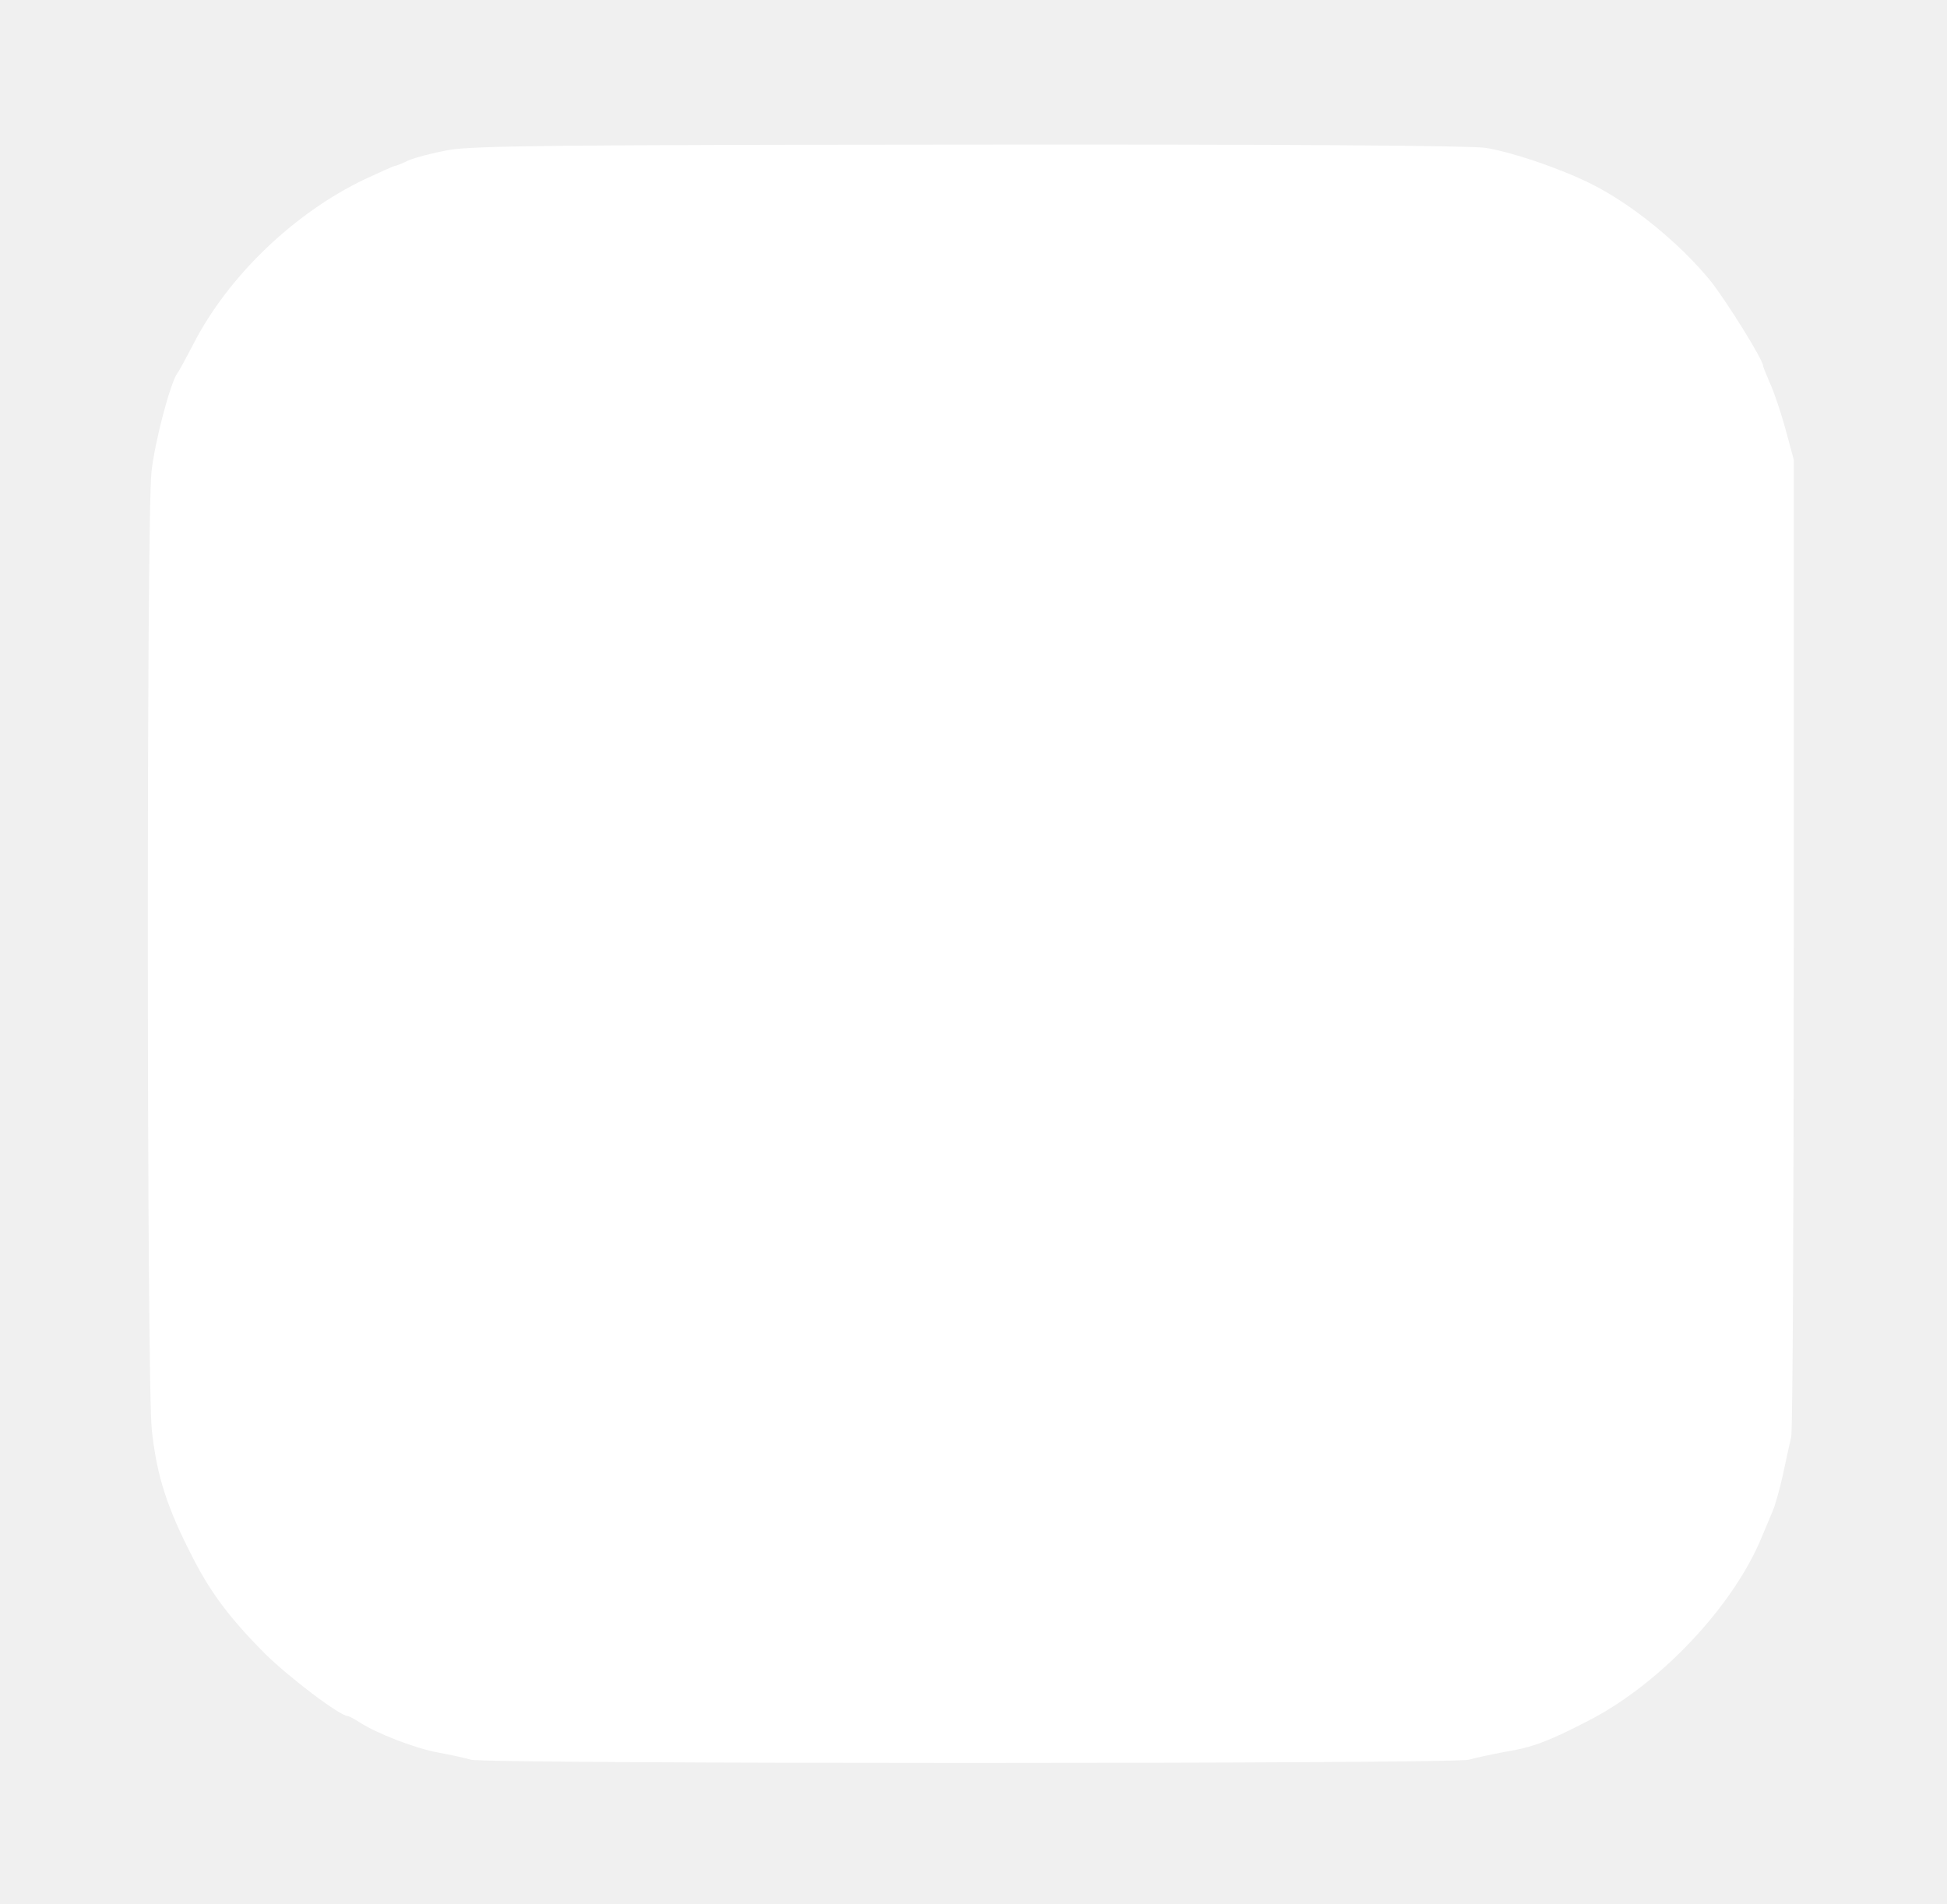
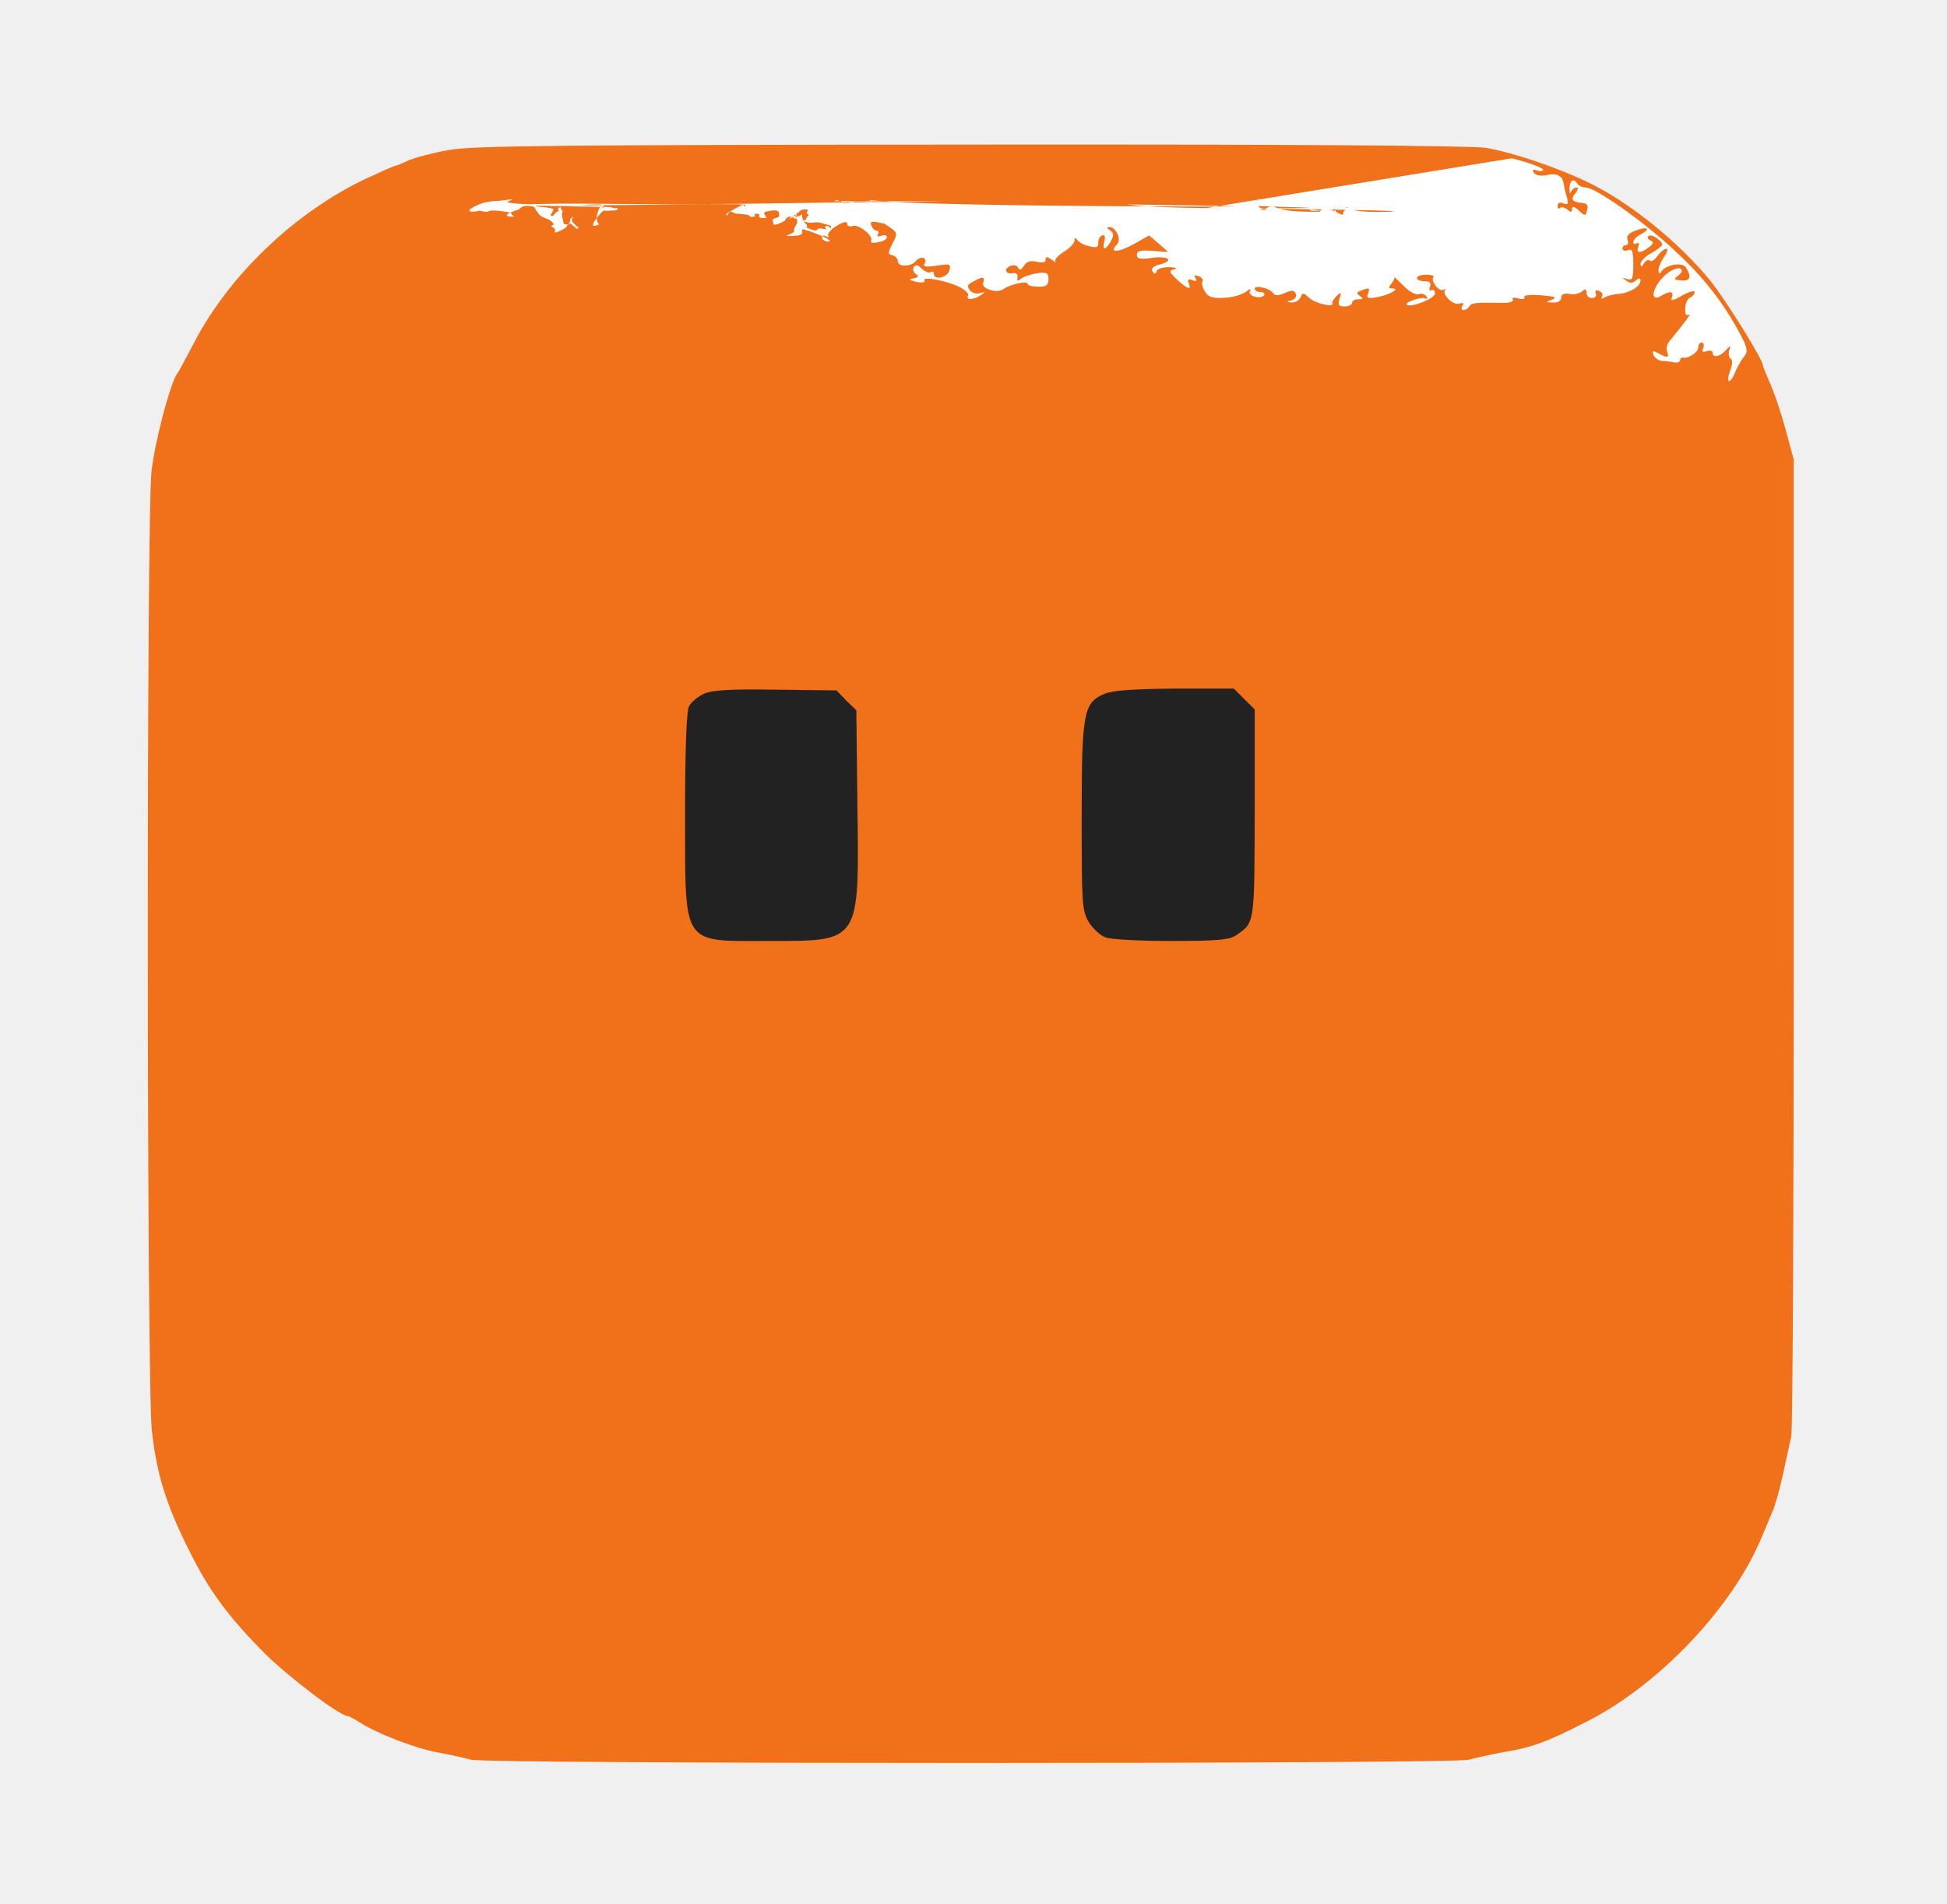
- <svg xmlns="http://www.w3.org/2000/svg" viewBox="0 0 540 528">
-   <g transform="translate(0,528) scale(0.1,-0.1)">
-     <path fill="white" d="M1245 4864 c-44 -8 -94 -21 -112 -29 -17 -8 -34 -15 -37 -15 -3 0 -41 -17 -84 -37 -197 -94 -380 -270 -476 -458 -20 -38 -39 -74 -44 -80 -20 -28 -63 -191 -72 -275 -14 -134 -13 -2532 1 -2656 14 -129 42 -216 116 -359 50 -97 103 -166 197 -261 68 -67 209 -174 231 -174 3 0 18 -8 32 -17 47 -31 156 -73 218 -84 33 -6 74 -15 91 -20 41 -12 2727 -12 2768 0 17 5 63 15 101 22 74 12 118 28 230 86 198 101 402 317 481 509 9 21 22 53 29 69 8 17 21 64 30 105 9 41 19 89 23 105 4 17 7 633 7 1370 l0 1340 -23 85 c-13 47 -32 104 -43 127 -10 24 -19 45 -19 48 0 17 -101 179 -146 236 -85 104 -218 213 -331 269 -86 43 -219 88 -293 100 -42 6 -544 10 -1430 9 -1137 -1 -1378 -3 -1445 -15z" />
+ <svg xmlns="http://www.w3.org/2000/svg" viewBox="0 0 540 528" preserveAspectRatio="xMidYMid meet">
+   <g transform="translate(0,528) scale(0.1,-0.1)" stroke="none">
+     <path fill="#f07119" d="M1245 4864 c-44 -8 -94 -21 -112 -29 -17 -8 -34 -15 -37 -15 -3 0 -41 -17 -84 -37 -197 -94 -380 -270 -476 -458 -20 -38 -39 -74 -44 -80 -20 -28 -63 -191 -72 -275 -14 -134 -13 -2532 1 -2656 14 -129 42 -216 116 -359 50 -97 103 -166 197 -261 68 -67 209 -174 231 -174 3 0 18 -8 32 -17 47 -31 156 -73 218 -84 33 -6 74 -15 91 -20 41 -12 2727 -12 2768 0 17 5 63 15 101 22 74 12 118 28 230 86 198 101 402 317 481 509 9 21 22 53 29 69 8 17 21 64 30 105 9 41 19 89 23 105 4 17 7 633 7 1370 l0 1340 -23 85 c-13 47 -32 104 -43 127 -10 24 -19 45 -19 48 0 17 -101 179 -146 236 -85 104 -218 213 -331 269 -86 43 -219 88 -293 100 -42 6 -544 10 -1430 9 -1137 -1 -1378 -3 -1445 -15z" />
+     <path fill="#ffffff" d="m4193 4841 c48 -12 87 -27 87 -32 0 -4 -7 -5 -17 -2 -11 4 -14 3 -9 -6 5 -7 19 -10 34 -7 30 7 46 -1 49 -24 1 -8 5 -25 9 -38 5 -18 3 -21 -10 -16 -10 4 -16 1 -16 -7 0 -7 3 -9 7 -6 3 4 12 2 20 -4 10 -9 13 -8 13 1 0 9 6 8 19 -4 17 -16 19 -16 23 2 4 13 -1 18 -15 19 -27 3 -32 10 -17 28 7 9 8 15 2 15 -6 0 -12 -6 -15 -12 -3 -7 -4 -3 -4 10 1 23 12 29 22 12 3 -5 14 -10 23 -10 26 0 150 -87 236 -165 84 -77 135 -139 185 -228 28 -51 30 -61 19 -75 -8 -10 -20 -30 -26 -46 -16 -35 -26 -29 -13 7 6 16 7 29 1 32 -5 3 -7 13 -4 23 5 15 4 15 -8 2 -16 -19 -38 -24 -38 -9 0 6 -7 8 -16 5 -12 -4 -15 -2 -10 9 3 8 1 15 -4 15 -6 0 -10 -6 -10 -14 0 -13 -27 -31 -42 -28 -5 1 -8 -2 -8 -7 0 -5 -8 -8 -17 -6 -10 2 -25 4 -34 4 -9 1 -19 8 -23 16 -4 13 -2 13 14 5 25 -14 30 -13 24 4 -3 8 -1 21 5 28 46 56 64 81 55 75 -8 -4 -11 2 -10 18 0 14 7 27 14 30 6 2 12 9 12 15 0 5 -16 1 -35 -10 -26 -15 -33 -16 -28 -5 6 17 -5 19 -27 6 -40 -26 -26 31 16 62 13 10 29 15 35 12 6 -5 4 -11 -6 -19 -14 -10 -13 -12 9 -14 24 -2 28 10 12 36 -9 16 -56 8 -68 -11 -5 -8 -8 -7 -8 3 0 9 7 26 16 38 8 12 11 22 5 22 -5 0 -16 -9 -24 -20 -8 -11 -17 -17 -21 -13 -4 4 -11 1 -16 -7 -7 -11 -10 -11 -10 -2 0 7 13 21 30 30 16 9 30 20 30 23 0 12 -31 32 -38 24 -4 -4 -1 -10 6 -12 10 -4 8 -9 -5 -19 -24 -18 -36 -17 -29 2 3 8 2 12 -4 9 -6 -3 -10 -2 -10 4 0 6 9 15 21 21 29 16 18 23 -16 10 -18 -7 -25 -15 -21 -25 3 -8 1 -15 -4 -15 -6 0 -10 -4 -10 -10 0 -5 7 -7 15 -4 12 5 15 -3 15 -40 0 -39 -3 -45 -17 -40 -15 5 -15 4 -3 -4 10 -8 18 -8 27 0 8 7 13 7 13 0 0 -16 -28 -34 -59 -37 -16 -1 -34 -6 -41 -10 -8 -5 -11 -4 -7 2 4 6 0 13 -8 16 -9 4 -12 1 -9 -7 3 -7 -2 -13 -11 -13 -8 0 -15 7 -15 15 0 11 -3 12 -13 3 -8 -6 -23 -9 -35 -6 -14 2 -22 -1 -22 -11 0 -8 -9 -14 -22 -13 -22 0 -22 1 -3 8 15 6 7 9 -32 12 -29 2 -49 0 -45 -5 3 -5 -5 -7 -16 -4 -13 4 -20 2 -16 -3 3 -6 -11 -10 -33 -9 -73 1 -82 0 -88 -10 -3 -6 -11 -10 -16 -10 -6 0 -7 5 -3 12 5 7 2 9 -8 6 -17 -7 -50 26 -40 38 4 4 2 4 -5 0 -12 -7 -37 27 -27 36 3 3 -7 6 -21 6 -14 0 -25 -4 -25 -9 0 -5 9 -9 21 -9 15 0 19 -5 15 -16 -3 -8 -2 -12 4 -9 6 3 10 -1 10 -9 0 -14 -68 -41 -78 -31 -7 7 42 23 52 17 5 -3 6 0 2 6 -4 6 -13 9 -21 6 -8 -3 -27 7 -42 23 -15 15 -27 26 -26 24 2 -2 -2 -10 -8 -18 -9 -10 -8 -13 2 -13 24 0 -5 -17 -40 -24 -27 -5 -32 -3 -27 9 6 17 4 18 -19 9 -13 -5 -14 -8 -3 -15 10 -7 9 -9 -4 -9 -10 0 -18 -4 -18 -10 0 -5 -9 -10 -21 -10 -16 0 -19 4 -14 21 6 19 5 20 -8 8 -8 -8 -13 -16 -12 -19 9 -14 -45 -3 -63 13 -17 16 -20 16 -25 2 -4 -8 -14 -14 -24 -14 -16 1 -16 2 -1 6 9 2 15 10 12 18 -5 11 -11 11 -31 2 -16 -7 -27 -8 -31 -1 -9 14 -52 25 -52 13 0 -5 7 -9 16 -9 8 0 13 -4 10 -9 -3 -5 -15 -7 -26 -4 -11 3 -17 10 -13 17 4 6 -1 5 -11 -3 -10 -8 -37 -16 -60 -17 -33 -2 -45 2 -54 17 -7 11 -10 24 -7 28 3 5 -2 12 -11 15 -10 4 -13 2 -8 -6 5 -7 2 -9 -9 -5 -11 4 -14 2 -10 -9 8 -20 -2 -17 -32 10 -23 22 -24 25 -8 29 10 3 4 5 -14 6 -17 0 -33 -4 -35 -11 -3 -9 -6 -9 -12 0 -4 7 3 14 19 18 42 10 28 25 -18 19 -34 -5 -44 -3 -44 8 0 11 11 14 44 11 l43 -3 -26 23 -27 23 -44 -25 c-42 -23 -69 -24 -45 0 13 13 -2 48 -21 48 -8 0 -8 -3 2 -9 10 -7 11 -13 2 -30 -15 -27 -25 -27 -18 0 3 13 1 19 -6 16 -7 -2 -11 -12 -11 -20 1 -13 -4 -15 -25 -10 -14 3 -29 11 -33 17 -5 8 -8 7 -8 -2 0 -7 -13 -20 -30 -31 -16 -10 -27 -22 -22 -27 4 -4 -1 -2 -10 5 -14 10 -18 10 -18 1 0 -8 -8 -10 -24 -6 -18 4 -28 1 -36 -11 -8 -12 -13 -14 -16 -6 -3 7 -12 9 -20 6 -20 -7 -17 -24 4 -21 10 2 16 -2 14 -11 -2 -11 0 -12 10 -4 7 6 27 12 44 15 27 4 32 1 32 -17 0 -16 -7 -21 -29 -20 -16 0 -29 3 -29 8 0 9 -50 -2 -67 -15 -17 -13 -63 1 -56 18 6 17 -1 18 -28 3 -16 -8 -18 -13 -9 -24 6 -8 19 -11 28 -8 15 4 15 3 2 -6 -19 -13 -43 -14 -35 -1 3 5 -7 15 -22 23 -35 18 -107 32 -99 19 3 -5 -6 -7 -22 -4 -21 5 -23 7 -8 10 14 3 15 6 6 12 -7 4 -9 13 -6 19 5 8 12 7 22 -4 9 -8 20 -13 25 -10 5 4 9 1 9 -4 0 -20 38 -11 43 9 5 18 2 19 -35 13 -28 -4 -39 -3 -34 5 10 17 -10 24 -24 8 -14 -17 -50 -17 -50 0 0 7 -7 14 -15 16 -13 3 -13 6 0 32 14 26 14 30 -2 42 -10 7 -20 14 -23 14 -33 8 -38 7 -33 -6 3 -8 9 -14 15 -14 5 0 6 -4 3 -10 -3 -6 1 -7 9 -4 9 3 16 2 16 -4 0 -5 -11 -12 -25 -14 -13 -3 -22 -1 -19 4 8 13 -35 48 -52 41 -8 -3 -14 0 -14 6 0 8 -10 6 -29 -5 -17 -10 -27 -22 -24 -27 3 -6 1 -7 -5 -3 -7 4 -12 2 -12 -3 0 -6 8 -11 18 -11 14 0 -15 16 -54 29 -45 15 6 -10 -39 -13 -49 -3 -4 4 -3 12 1 18 10 16 9 30 -3 38 -6 5 -3 8 6 8 9 0 19 -9 22 -19 4 -15 12 -19 38 -17 19 2 40 -2 48 -8 12 -9 13 -8 6 3 -6 11 -4 13 10 7 15 -5 16 -4 5 9 -7 8 -21 13 -30 10 -21 -7 -70 11 -70 25 0 5 5 10 11 10 5 0 7 -4 4 -10 -3 -6 1 -7 10 -4 9 4 13 9 11 12 -3 3 -1 11 4 17 8 9 2 9 -25 1 -19 -6 -35 -15 -35 -19 0 -5 -5 -5 -10 -2 -6 3 -12 0 -15 -7 -3 -8 -18 -15 -33 -16 -24 -1 -25 0 -10 12 13 10 15 15 6 24 -17 17 -31 15 -24 -3 7 -19 -8 -19 -28 0 -9 10 -17 11 -21 5 -4 -6 -12 -7 -18 -3 -6 4 -24 6 -39 5 -16 -1 -28 3 -28 9 0 8 -6 7 -17 -2 -14 -12 -16 -12 -11 1 2 8 20 18 39 21 19 4 27 7 19 8 -39 6 -371 3 -377 -3 -3 -3 2 -6 13 -6 15 0 16 -2 4 -9 -8 -6 -18 -7 -22 -4 -15 9 -36 -17 -32 -40 4 -21 4 -21 -6 1 -8 20 -6 27 12 41 15 13 17 18 7 20 -35 4 -138 6 -134 2 3 -2 0 -10 -6 -18 -9 -10 -8 -13 5 -13 9 0 16 5 16 10 0 6 5 10 10 10 6 0 9 -3 8 -7 -1 -5 2 -18 6 -31 7 -22 8 -22 24 -4 9 10 16 16 15 13 -2 -2 5 -10 15 -17 16 -13 16 -13 0 -14 -10 0 -18 6 -18 13 0 6 -5 4 -11 -5 -5 -10 -21 -18 -35 -18 -14 0 -23 4 -19 10 3 6 -2 13 -12 17 -29 11 -42 28 -32 45 7 12 0 15 -48 14 -46 -1 -57 -5 -64 -21 -7 -20 -10 -18 -13 7 -1 9 -19 12 -63 10 -46 -2 -63 1 -63 10 0 9 -3 9 -8 2 -4 -6 -18 -8 -31 -4 -21 5 -14 9 37 23 67 18 84 21 65 9 -6 -4 23 -7 65 -7 43 -1 208 -2 367 -3 267 -2 680 3 680 7 0 2 8 4 18 6 9 2 17 0 17 -5 0 -5 12 -5 28 -1 15 4 39 4 55 0 18 -5 27 -4 27 4 0 8 3 8 8 2 9 -13 700 -17 708 -4 3 5 12 5 22 0 22 -11 353 -11 346 1 -3 4 2 8 10 8 9 0 16 -5 16 -10 0 -7 6 -7 19 -1 10 6 21 8 23 5 11 -11 98 -13 98 -3 0 8 4 8 13 1 6 -5 21 -6 32 -2 11 4 30 4 43 -1 15 -6 22 -5 23 4 0 9 2 9 6 0 2 -7 13 -13 24 -13 10 0 19 6 19 13 0 8 3 8 8 1 9 -12 92 -12 112 2 10 6 -477 11 -1325 14 l-1340 5 1370 0 1370 -1 88 -23z" />
+     <path fill="#222222" d="M1953 3356 c-17 -8 -36 -23 -42 -35 -7 -13 -11 -119 -11 -303 1 -366 -12 -348 232 -348 255 0 251 -7 246 377 l-3 263 -28 27 -27 28 -168 2 c-127 2 -175 -1 -199 -11z M3062 3355 c-57 -25 -62 -52 -62 -342 0 -240 1 -260 20 -291 11 -18 32 -37 46 -42 14 -6 96 -10 182 -10 132 0 162 3 182 17 50 34 49 31 50 336 l0 289 -29 29 -29 29 -164 0 c-118 -1 -172 -5 -196 -15z" />
  </g>
</svg>
